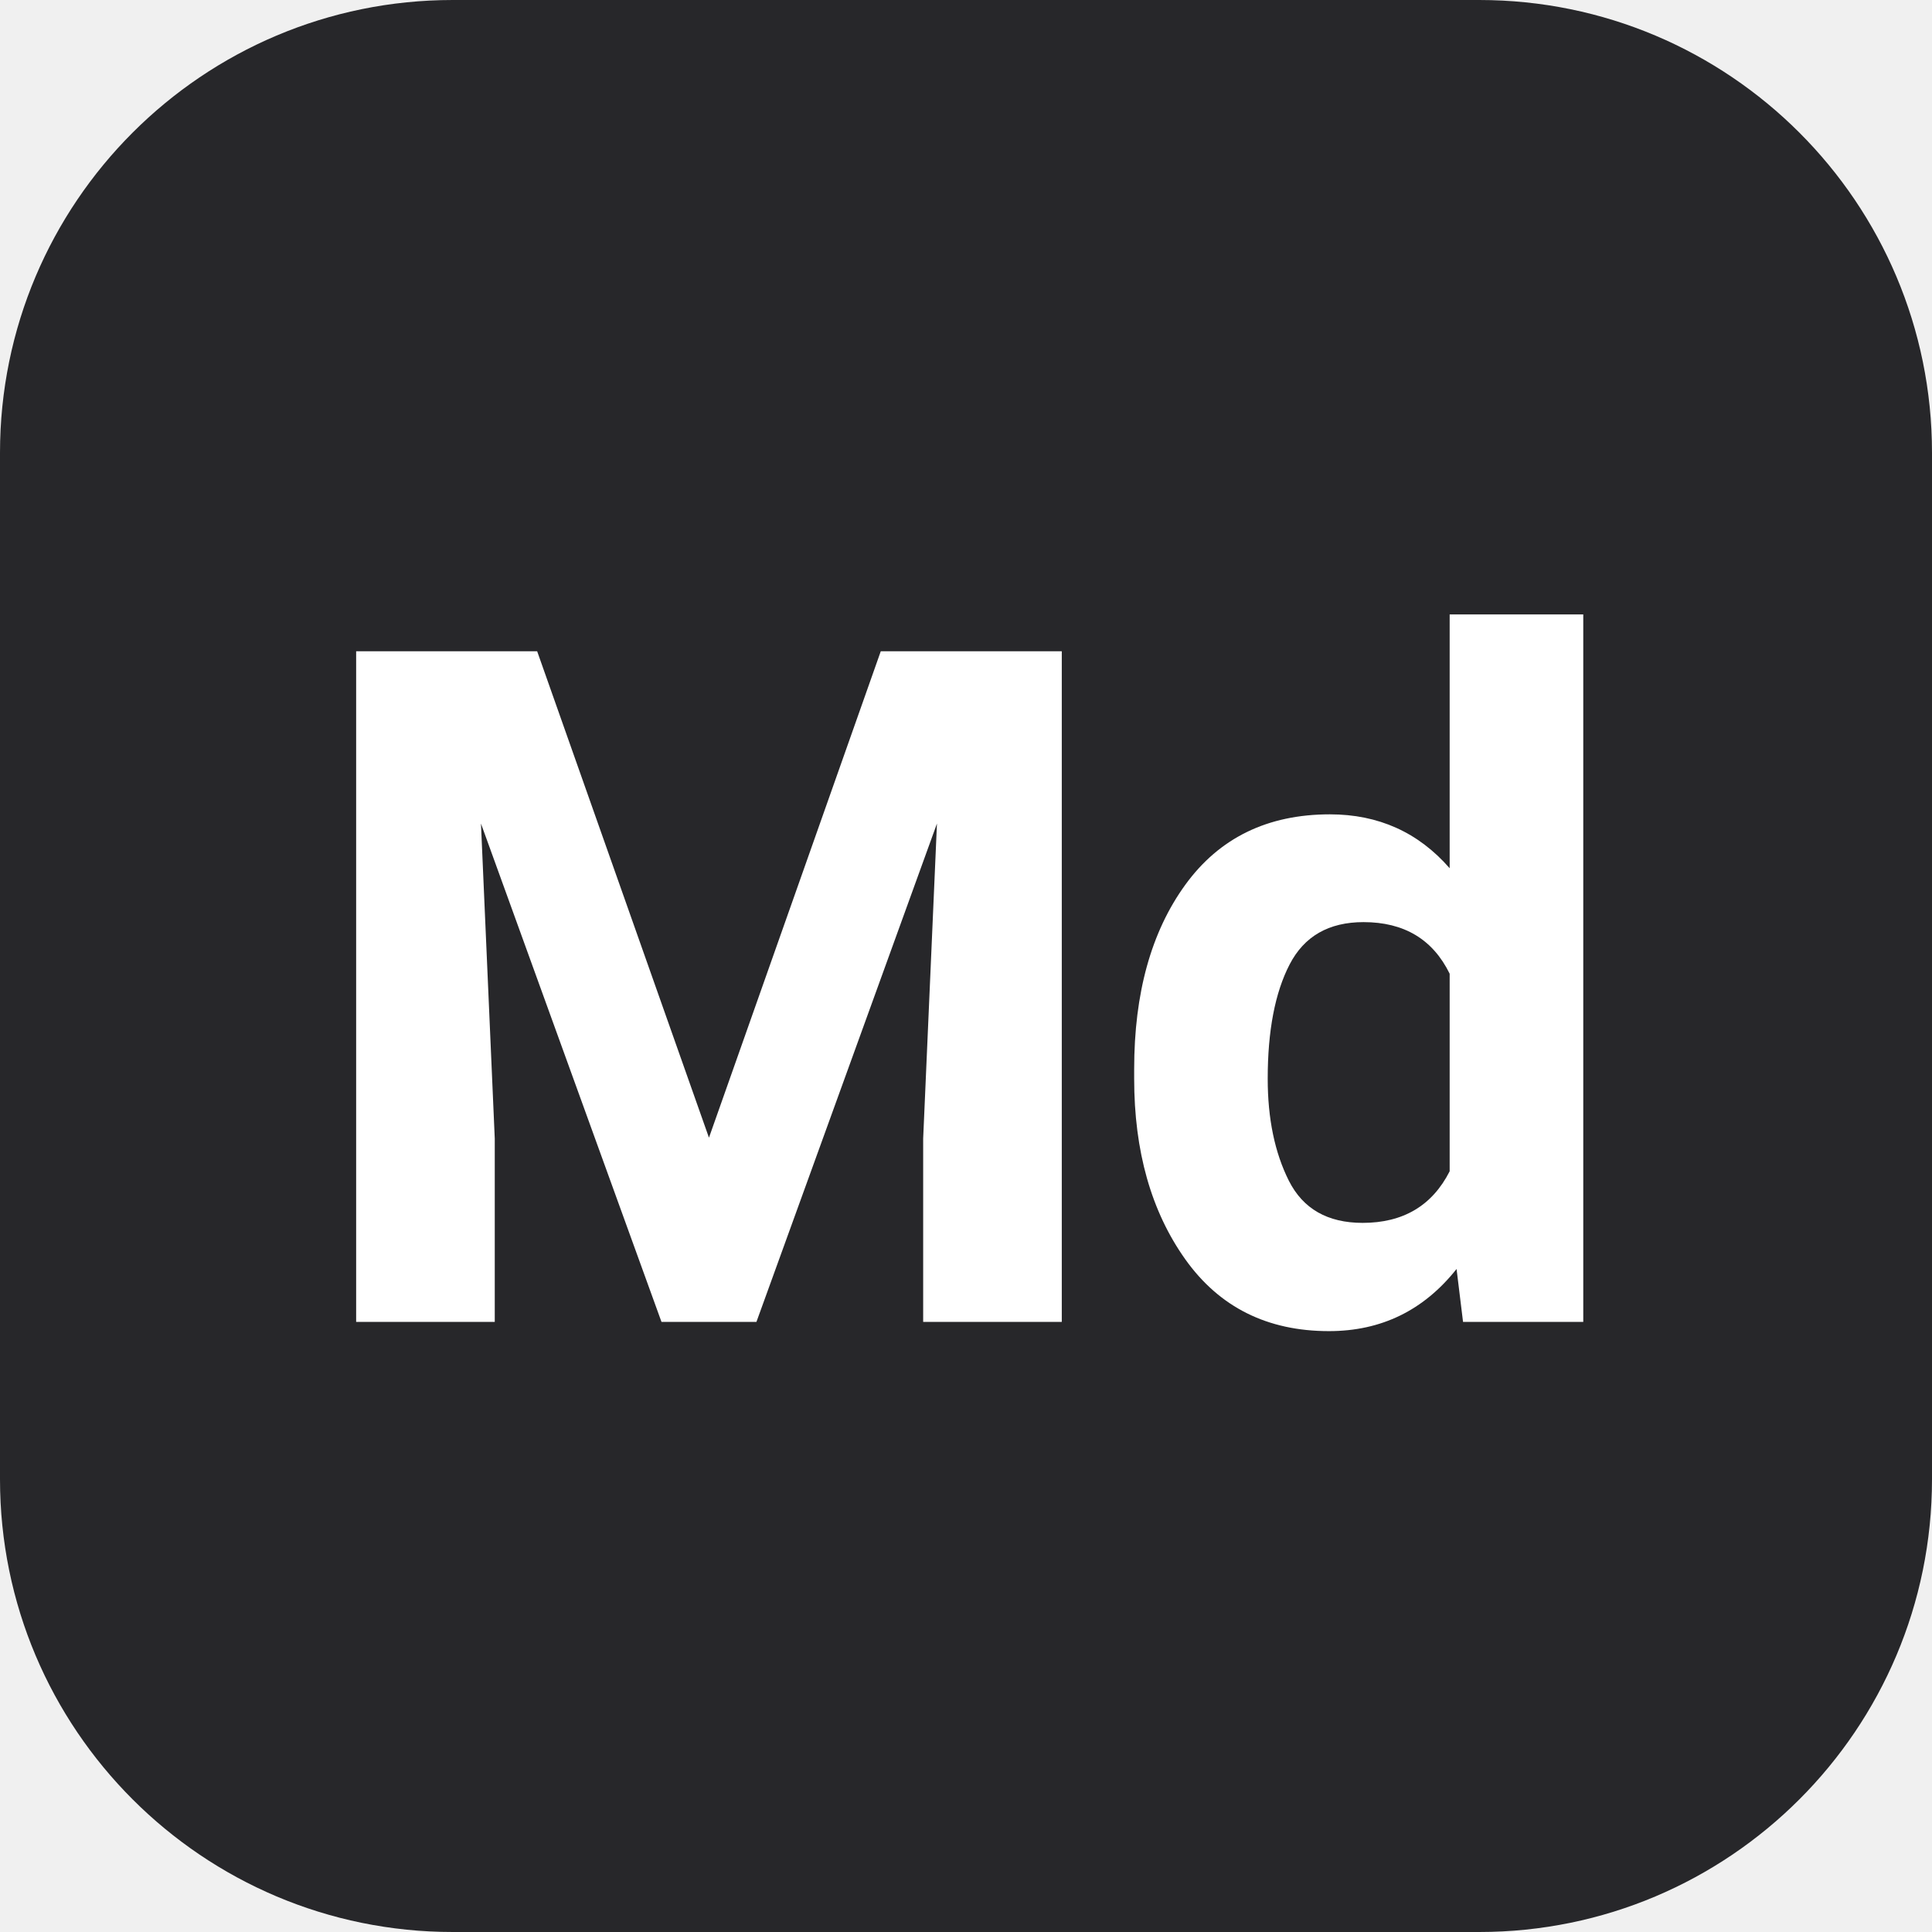
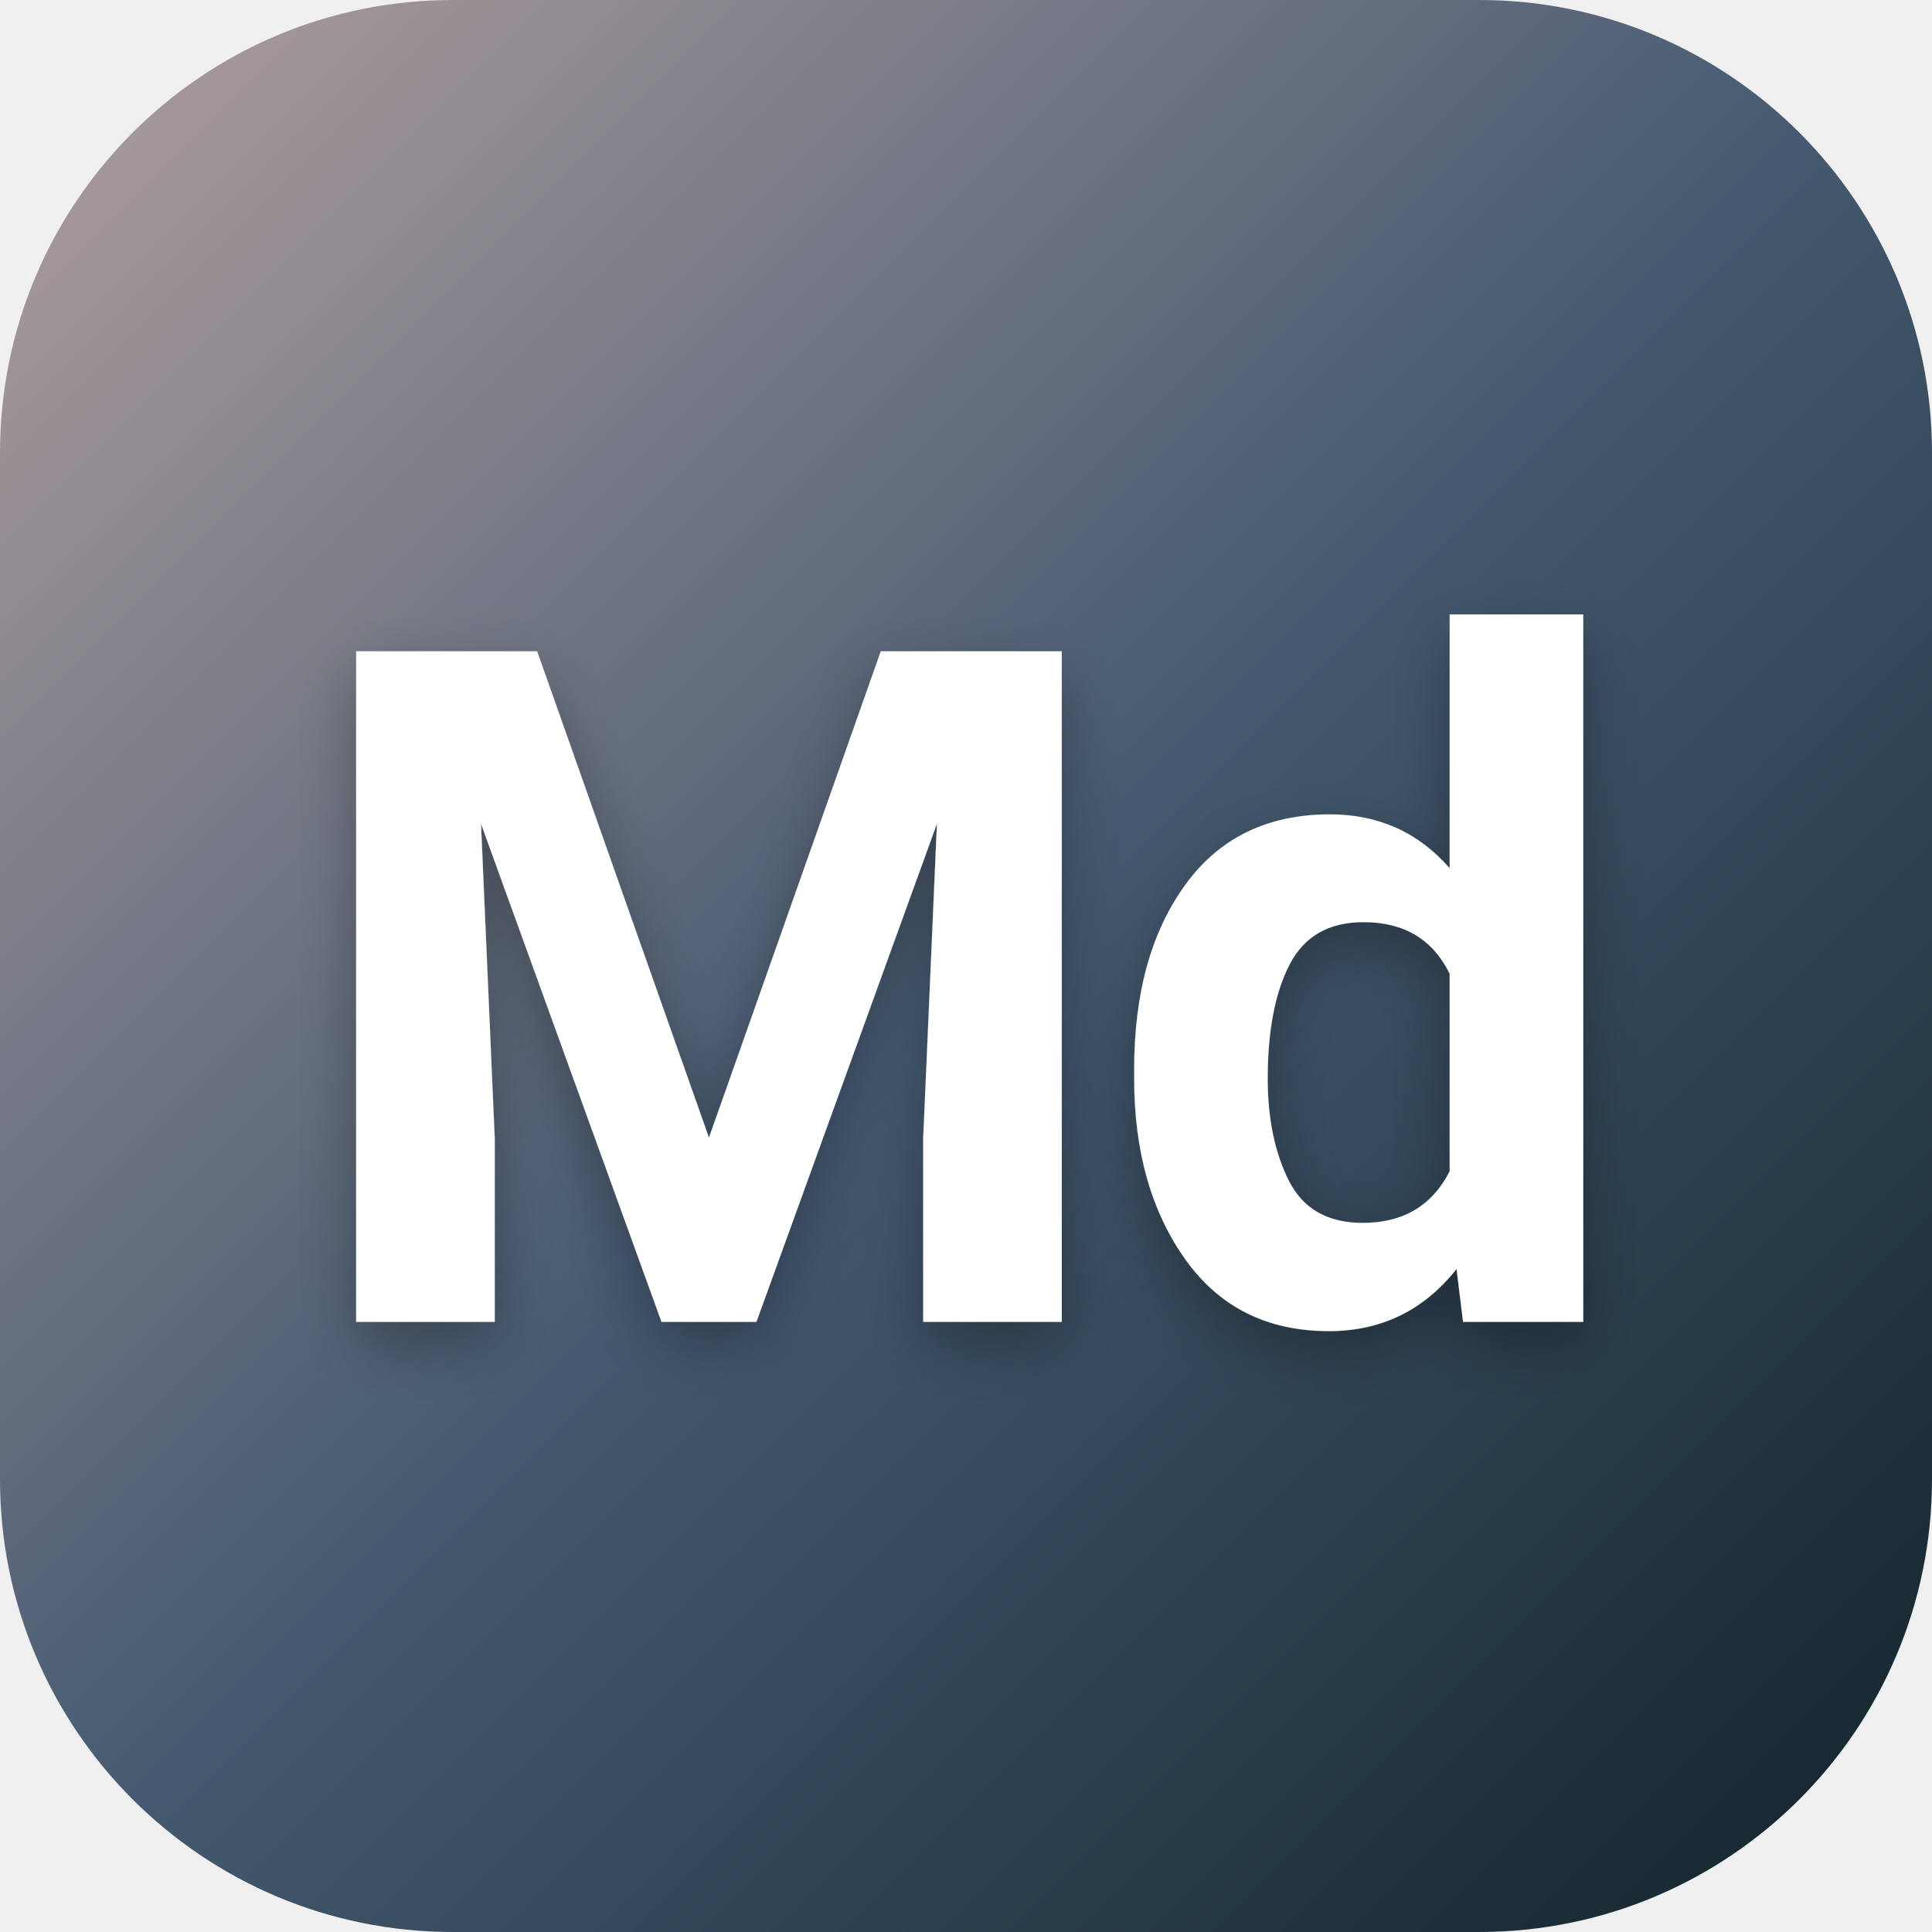
<svg xmlns="http://www.w3.org/2000/svg" width="512" height="512" viewBox="0 0 512 512">
-   <rect x="0" y="0" width="512" height="512" rx="120" ry="120" fill="#27272A" />
+   <defs>
+     <linearGradient id="vibrantGradient" x1="0%" y1="0%" x2="100%" y2="100%">
+       <stop offset="0%" style="stop-color: rgb(180, 161, 161); stop-opacity: 1;" />
+       <stop offset="50%" style="stop-color: rgb(69, 90, 112); stop-opacity: 1;" />
+       <stop offset="100%" style="stop-color: rgb(16, 33, 40); stop-opacity: 1;" />
+     </linearGradient>
+     <filter id="softShadow" x="-20%" y="-20%" width="140%" height="140%">
+       <feGaussianBlur in="SourceAlpha" stdDeviation="8" result="blur" />
+       <feOffset in="blur" dx="0" dy="6" result="offsetBlur" />
+       <feFlood flood-color="#000000" flood-opacity="0.3" result="offsetColor" />
+       <feComposite in="offsetColor" in2="offsetBlur" operator="in" result="offsetBlur" />
+       <feMerge>
+         <feMergeNode in="offsetBlur" />
+         <feMergeNode in="SourceGraphic" />
+       </feMerge>
+     </filter>
+   </defs>
+   <rect x="0" y="0" width="512" height="512" rx="120" ry="120" fill="url(#vibrantGradient)" />
  <text x="50%" y="55%" dominant-baseline="middle" text-anchor="middle" font-family="'Segoe UI', Roboto, Helvetica, Arial, sans-serif" font-weight="bold" font-size="250" letter-spacing="-5" fill="#ffffff" filter="url(#softShadow)">
        Md
  </text>
</svg>
